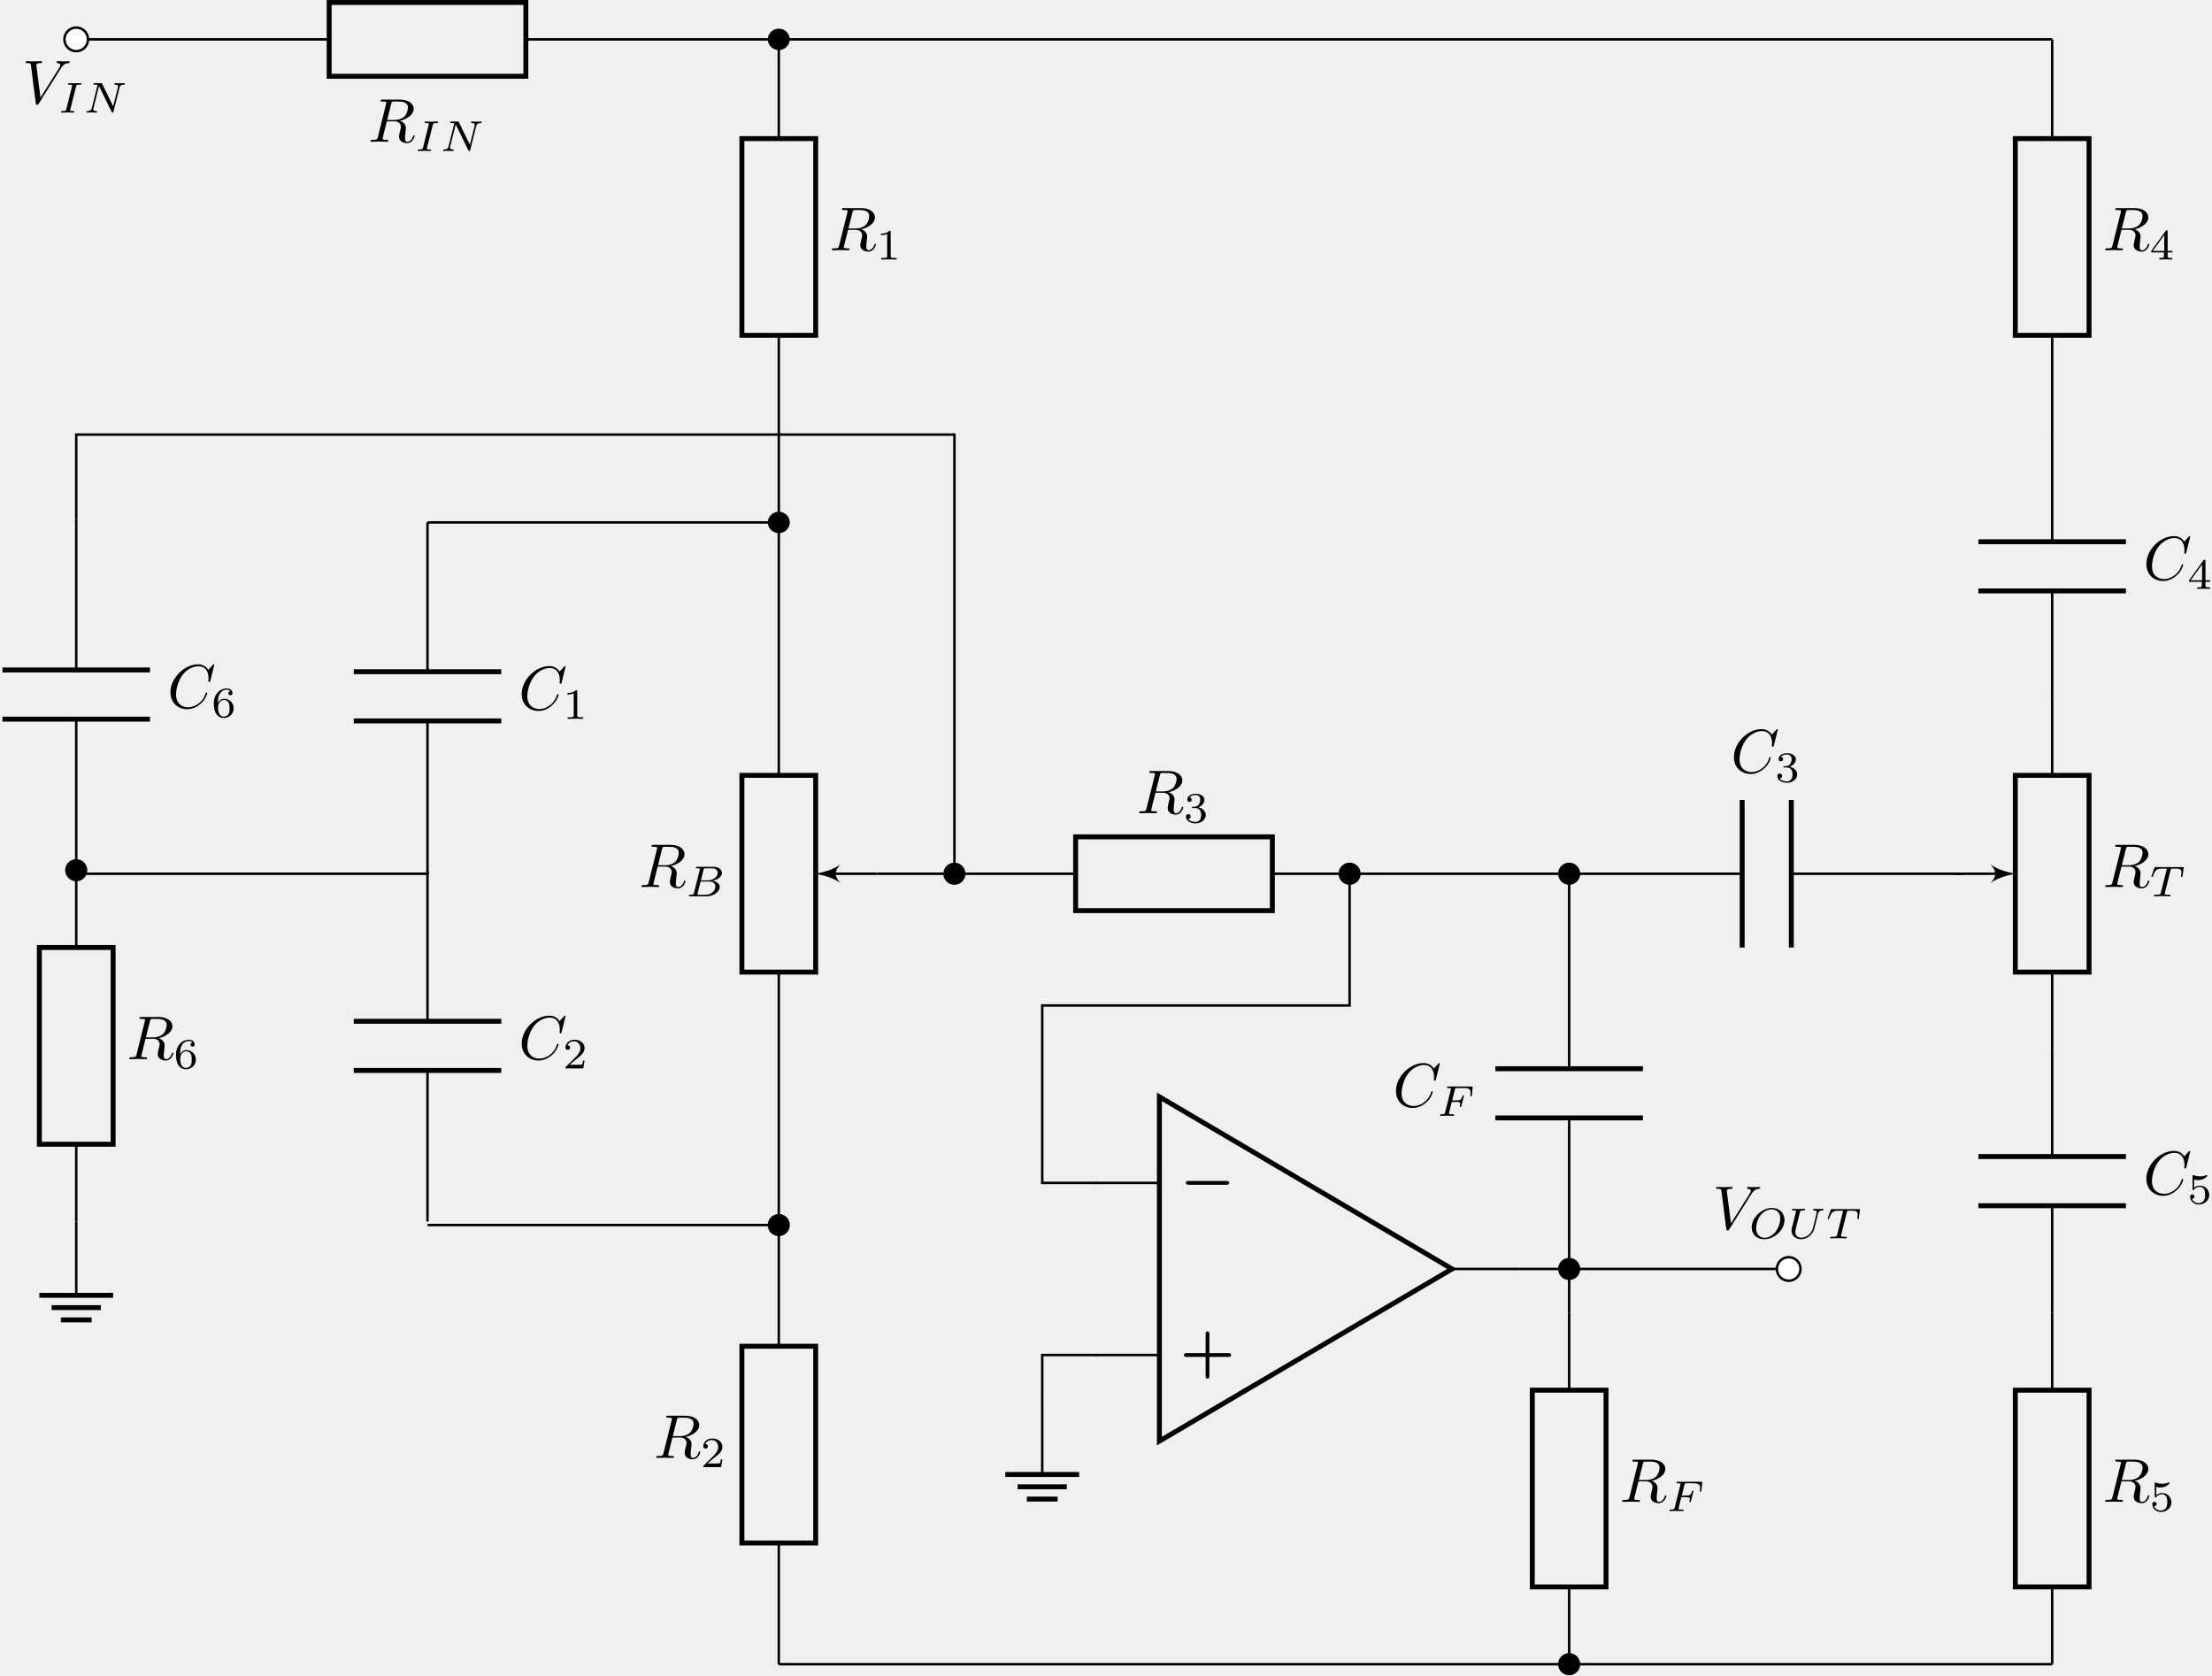
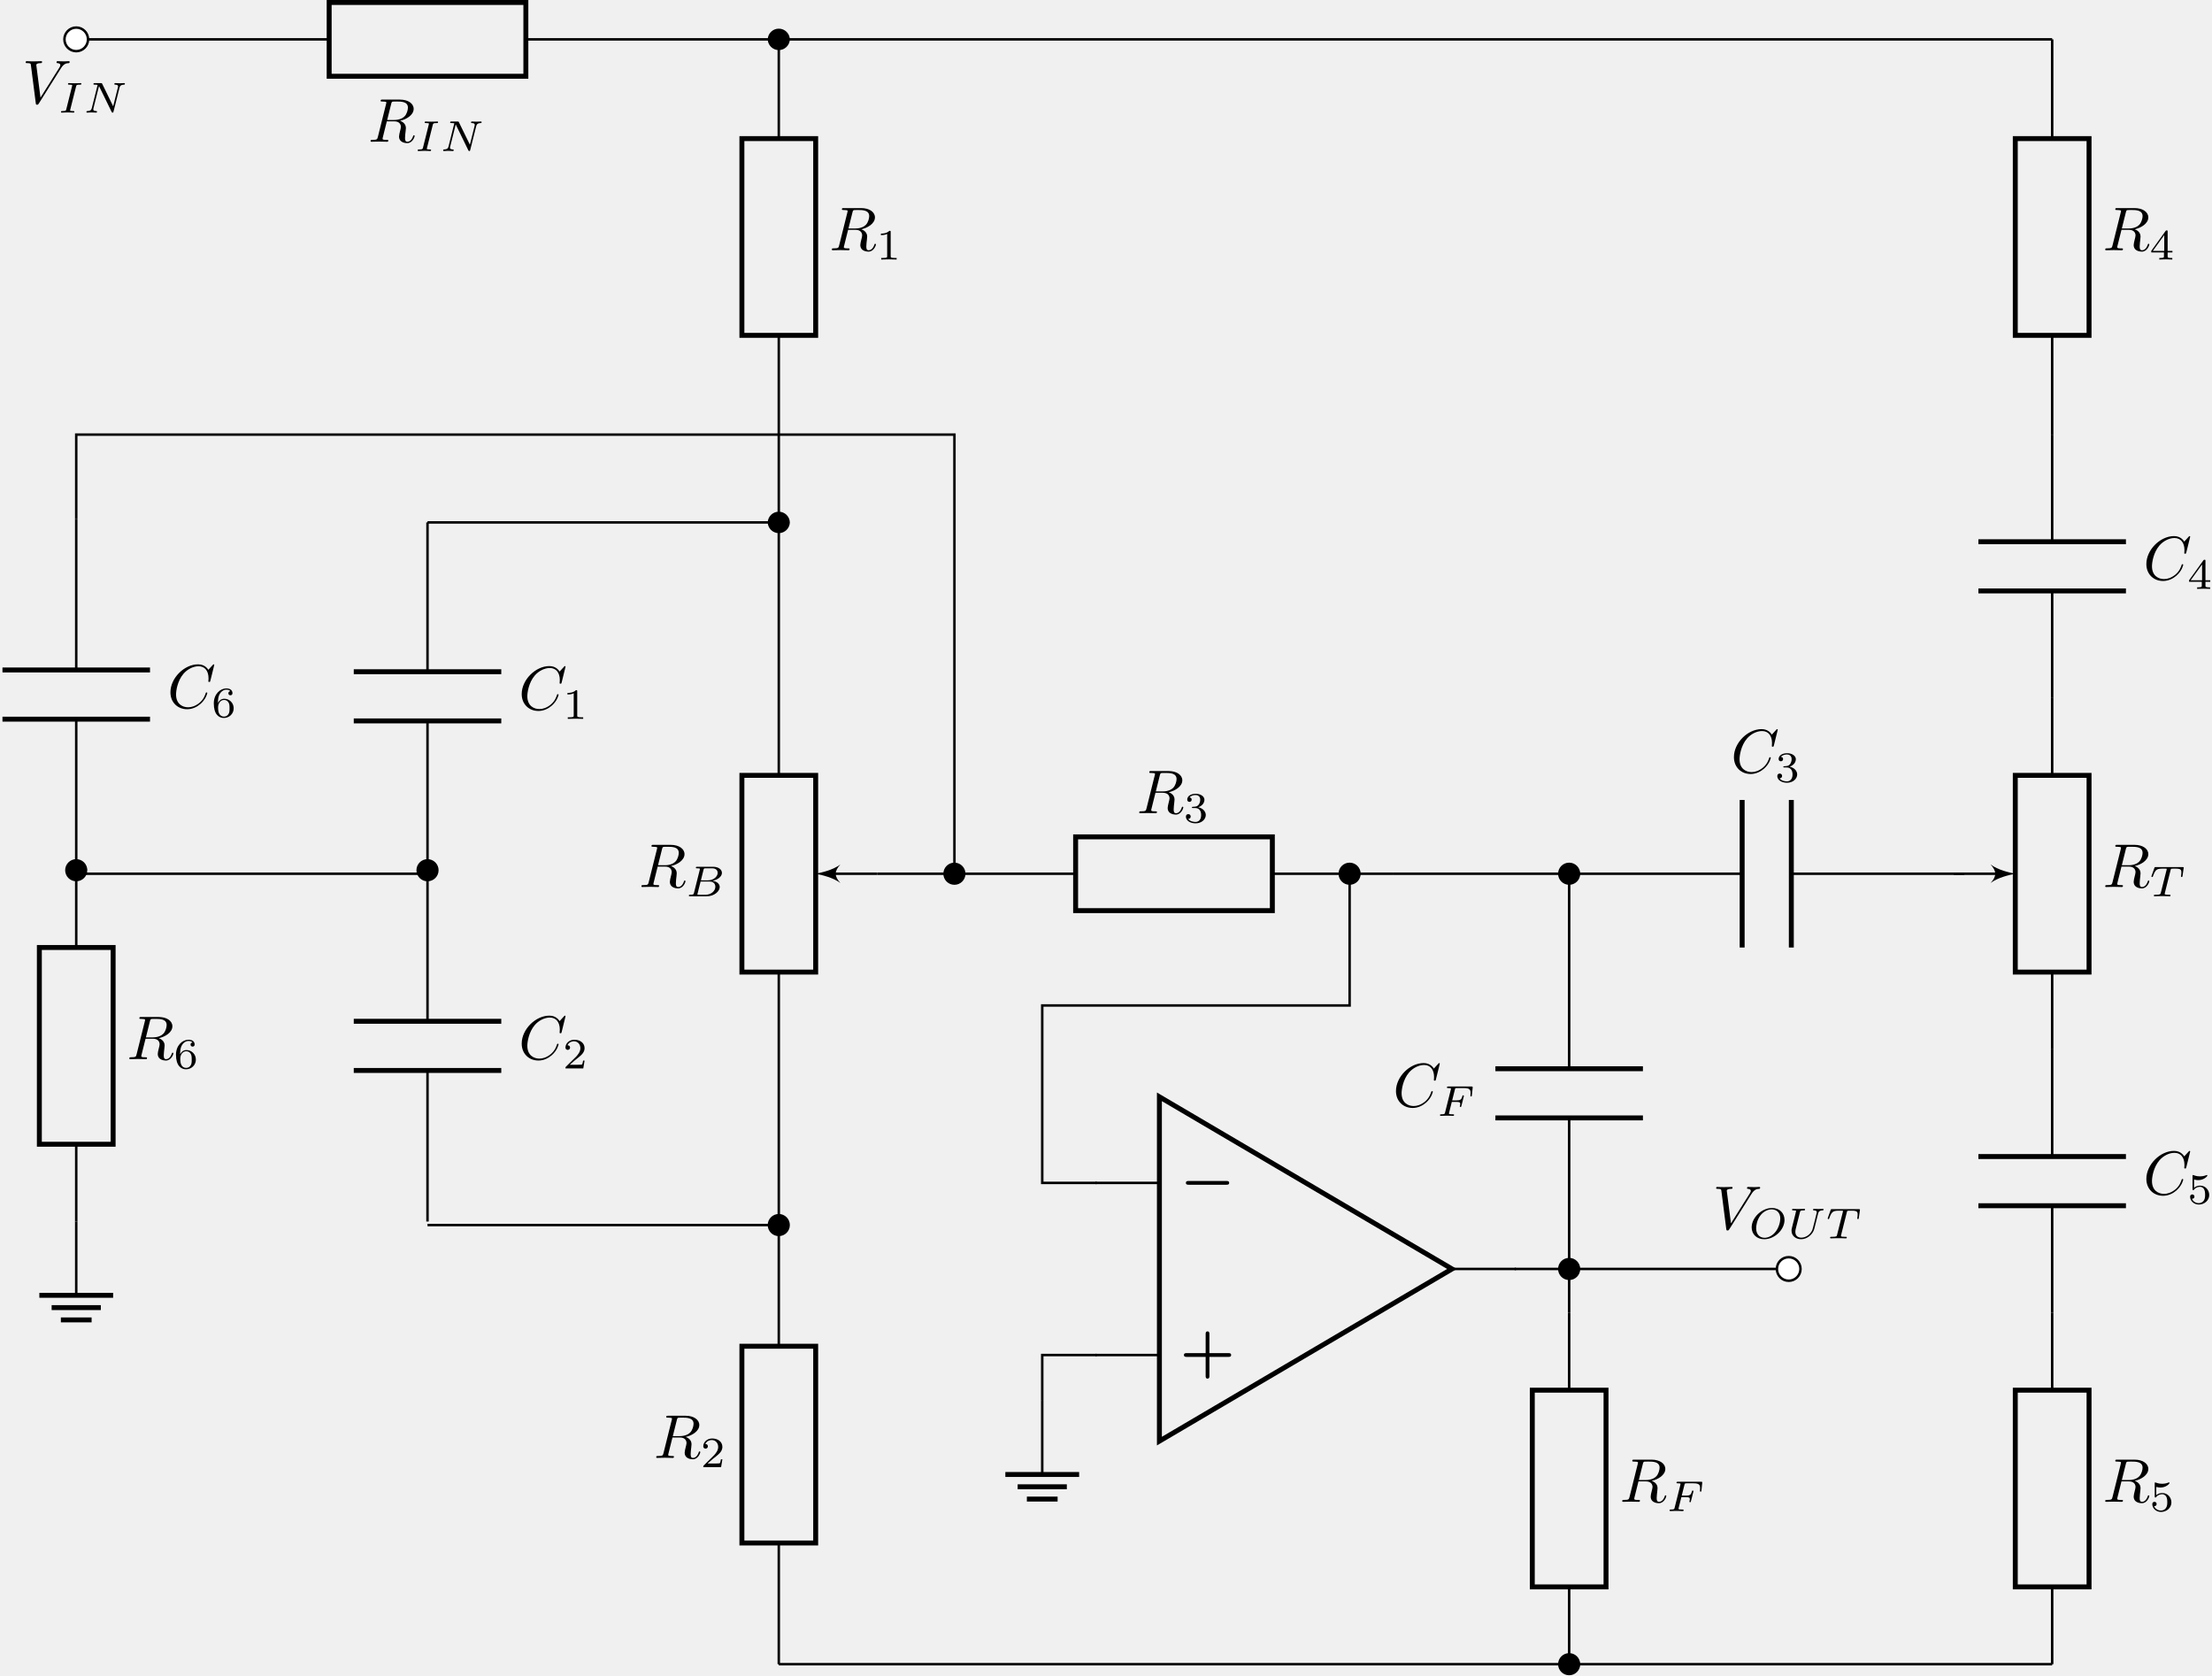
<svg xmlns="http://www.w3.org/2000/svg" xmlns:xlink="http://www.w3.org/1999/xlink" width="476.004" height="360.458" viewBox="-72 -72.004 357.003 270.343">
  <defs>
-     <path id="o" d="M4.752-2.192h3.079c.13 0 .428 0 .428-.299 0-.309-.289-.309-.428-.309H4.752v-3.088c0-.12 0-.418-.299-.418-.309 0-.309.289-.309.418V-2.8H1.066c-.14 0-.428 0-.428.31 0 .298.298.298.428.298h3.078V.897c0 .12 0 .418.3.418.308 0 .308-.289.308-.418z" />
    <path id="n" d="M7.492-2.192c.15 0 .448 0 .448-.299 0-.309-.289-.309-.448-.309H1.405c-.15 0-.449 0-.449.3 0 .308.29.308.449.308z" />
-     <path id="d" d="M2.336-4.435c0-.189-.014-.196-.209-.196-.446.44-1.08.447-1.367.447v.25c.168 0 .628 0 1.011-.195v3.557c0 .23 0 .32-.697.32H.809V0c.125-.007.983-.028 1.241-.028.217 0 1.095.021 1.249.028v-.251h-.265c-.698 0-.698-.09-.698-.32z" />
-     <path id="e" d="M3.522-1.27h-.237c-.021.154-.091.566-.182.635-.055.042-.592.042-.69.042H1.13c.732-.648.976-.844 1.395-1.171.516-.412.997-.844.997-1.507 0-.844-.74-1.36-1.632-1.36-.865 0-1.45.607-1.45 1.249 0 .355.3.39.369.39.167 0 .37-.118.37-.37 0-.125-.05-.369-.412-.369.216-.495.69-.649 1.018-.649.698 0 1.06.544 1.06 1.11 0 .606-.432 1.087-.655 1.338L.51-.272C.44-.209.44-.195.44 0h2.873z" />
-     <path id="f" d="M1.904-2.33c.544 0 .934.377.934 1.124 0 .864-.502 1.122-.906 1.122-.28 0-.893-.076-1.186-.488.328-.014.405-.244.405-.39a.374.374 0 0 0-.384-.384c-.195 0-.39.119-.39.405 0 .655.725 1.08 1.569 1.08.97 0 1.639-.648 1.639-1.345 0-.544-.447-1.088-1.214-1.249.732-.265.997-.788.997-1.213 0-.551-.634-.963-1.408-.963s-1.367.377-1.367.935c0 .237.153.37.362.37.217 0 .356-.16.356-.356 0-.202-.14-.349-.356-.363.245-.307.726-.383.984-.383.314 0 .753.153.753.76 0 .293-.098.613-.279.83-.23.265-.425.279-.774.3-.174.013-.188.013-.223.02-.014 0-.07.014-.07.091 0 .098.063.098.181.098z" />
-     <path id="g" d="M3.69-1.144v-.25h-.775v-3.111c0-.147 0-.195-.153-.195-.084 0-.112 0-.182.097L.272-1.395v.251h2.05v.572c0 .237 0 .32-.565.32H1.57V0a32 32 0 0 1 1.046-.028c.258 0 .705.014 1.053.028v-.251H3.48c-.565 0-.565-.084-.565-.32v-.573zM2.37-3.947v2.552H.53z" />
-     <path id="h" d="M1.08-3.891c.357.09.566.09.677.09.921 0 1.465-.627 1.465-.732 0-.077-.049-.098-.084-.098-.014 0-.028 0-.056.021-.167.063-.537.203-1.053.203-.195 0-.564-.014-1.018-.189-.07-.035-.083-.035-.09-.035-.091 0-.091.077-.091.189v2.057c0 .118 0 .202.111.202.063 0 .07-.014.14-.097.3-.384.725-.44.97-.44.418 0 .606.335.64.39.126.23.168.496.168.9 0 .21 0 .621-.209.928a.99.99 0 0 1-.816.418c-.453 0-.92-.25-1.095-.711.265.02.398-.153.398-.342 0-.3-.258-.355-.349-.355-.014 0-.349 0-.349.376C.44-.488 1.011.14 1.85.14c.892 0 1.673-.662 1.673-1.54 0-.789-.6-1.514-1.465-1.514-.307 0-.67.077-.976.342z" />
-     <path id="i" d="M1.046-2.28c0-.572.049-1.088.314-1.514.237-.376.614-.634 1.06-.634.21 0 .488.055.628.244-.175.014-.321.132-.321.334 0 .175.118.328.328.328s.334-.14.334-.342c0-.404-.293-.767-.983-.767-1.004 0-2.03.92-2.03 2.42 0 1.807.851 2.35 1.619 2.35.85 0 1.59-.648 1.59-1.562 0-.885-.705-1.54-1.52-1.54-.559 0-.865.369-1.019.683m.949 2.196c-.35 0-.621-.202-.768-.509-.104-.209-.16-.558-.16-.976 0-.677.404-1.2.962-1.2.321 0 .537.126.712.384.167.265.174.558.174.962 0 .398 0 .69-.188.963-.168.244-.39.376-.732.376" />
    <path id="k" d="M1.325-.544c-.063.237-.077.293-.614.293-.118 0-.209 0-.209.146C.502 0 .586 0 .712 0H3.41c1.172 0 2.071-.802 2.071-1.492 0-.496-.453-.921-1.192-.998.844-.153 1.548-.683 1.548-1.283 0-.53-.537-.99-1.443-.99H1.855c-.132 0-.223 0-.223.153 0 .098.084.098.223.098.007 0 .14 0 .265.014.147.014.16.028.16.098 0 .013 0 .048-.027.153zm1.116-2.03.425-1.701c.056-.216.063-.237.356-.237h1.06c.711 0 .872.467.872.732 0 .565-.635 1.207-1.57 1.207zM2.106-.25c-.216 0-.223-.007-.223-.07 0-.007 0-.042.028-.146l.481-1.911H3.87c.656 0 .907.432.907.837 0 .69-.704 1.29-1.548 1.29z" />
    <path id="j" d="M2.385-2.246h.746c.53 0 .62.084.62.314 0 .105 0 .119-.048.314a.3.3 0 0 0-.02.084c0 .07.048.104.118.104.09 0 .097-.035.132-.16l.377-1.478c.007-.021.028-.126.028-.14 0-.07-.05-.105-.119-.105-.097 0-.104.042-.14.168-.139.544-.341.648-.934.648h-.697l.44-1.75c.055-.216.062-.237.355-.237H4.31c.927 0 1.102.223 1.102.802 0 .23-.028.376-.028.432s.02.119.118.119c.105 0 .112-.063.126-.182l.125-1.213c.021-.21-.027-.21-.202-.21H1.827c-.132 0-.223 0-.223.154 0 .098.084.098.223.098.007 0 .14 0 .265.014.147.014.16.028.16.097 0 .05-.02.119-.027.154L1.31-.572c-.07.272-.077.32-.62.32-.12 0-.21 0-.21.147 0 .07.049.105.112.105.202 0 .718-.028.92-.028l.537.007c.182 0 .377.021.551.021.05 0 .154 0 .154-.153 0-.098-.084-.098-.244-.098-.014 0-.189 0-.363-.014-.147-.014-.216-.02-.216-.119 0-.027 0-.048.02-.125z" />
    <path id="b" d="M2.88-4.212c.063-.237.077-.3.6-.3.174 0 .258 0 .258-.147 0-.062-.049-.104-.112-.104-.146 0-.32.02-.467.02-.153 0-.32.008-.474.008l-.481-.007c-.154 0-.328-.021-.481-.021-.042 0-.147 0-.147.153 0 .098.077.098.23.098.007 0 .147 0 .265.014.14.014.189.02.189.098 0 .041-.014.09-.028.146L1.304-.551c-.056.23-.077.3-.6.3-.188 0-.258 0-.258.153 0 .007 0 .098.112.098.21 0 .732-.028.941-.028l.482.007c.153 0 .327.021.48.021.043 0 .147 0 .147-.153 0-.098-.083-.098-.223-.098-.014 0-.16 0-.3-.014-.16-.014-.16-.042-.16-.105 0-.007 0-.048.028-.153z" />
    <path id="c" d="M5.816-4.003c.07-.265.182-.495.74-.51.034 0 .139-.006.139-.153a.1.1 0 0 0-.105-.097c-.23 0-.488.028-.725.028-.167 0-.572-.028-.74-.028-.034 0-.139 0-.139.153 0 .09.091.098.154.098.327.007.446.112.446.286 0 .056-.007.09-.028.167l-.76 3.04-1.771-3.626c-.056-.118-.07-.118-.237-.118h-.956c-.132 0-.223 0-.223.153 0 .098.084.098.23.098s.3.007.446.035l-.934 3.73c-.063.266-.181.475-.725.496-.05 0-.147.007-.147.146 0 .077.056.105.105.105.23 0 .488-.028.725-.028.167 0 .572.028.74.028.069 0 .139-.035.139-.146 0-.098-.084-.105-.16-.105-.44-.014-.44-.195-.44-.293 0-.028 0-.063.028-.174l.893-3.57 2.036 4.17c.056.11.083.118.153.118.112 0 .112-.02.147-.146z" />
    <path id="q" d="M5.781-2.964c0-1.095-.788-1.939-2.022-1.939C2.092-4.903.48-3.34.48-1.77.48-.648 1.31.14 2.51.14c1.66 0 3.27-1.52 3.27-3.103M2.566-.09C1.827-.09 1.2-.593 1.2-1.625c0-.356.097-1.346.739-2.14.467-.573 1.143-.914 1.764-.914.725 0 1.395.46 1.395 1.471 0 .51-.216 1.527-.865 2.274-.488.557-1.123.843-1.667.843" />
    <path id="l" d="M3.39-4.22c.048-.201.062-.222.215-.236.035-.007.28-.007.419-.007.425 0 .607 0 .781.056.314.097.328.3.328.55 0 .112 0 .203-.05.565l-.013.077c0 .07.049.105.119.105.104 0 .118-.063.132-.175l.188-1.332c0-.097-.083-.097-.209-.097H1.011c-.174 0-.188 0-.237.146l-.44 1.235c-.006.027-.034.09-.034.125 0 .028.014.098.118.098.091 0 .105-.035.147-.168.404-1.116.635-1.185 1.695-1.185h.292c.21 0 .217.007.217.07 0 .006 0 .041-.028.146L1.82-.58c-.064.258-.085.328-.817.328-.25 0-.314 0-.314.153C.69-.077.704 0 .81 0c.195 0 .404-.02.6-.02s.404-.008.6-.008.432 0 .627.007c.188.007.398.021.586.021.056 0 .16 0 .16-.153 0-.098-.07-.098-.286-.098-.132 0-.272-.007-.404-.014-.237-.02-.251-.049-.251-.133 0-.048 0-.062.028-.16z" />
    <path id="r" d="M4.93-4.003c.07-.272.182-.495.74-.51.035 0 .14-.006.14-.153a.1.1 0 0 0-.105-.097c-.224 0-.489.028-.719.028s-.523-.028-.732-.028c-.035 0-.14 0-.14.153 0 .09.091.098.154.098.328.007.446.112.446.286q-.002.054-.014.097c-.104.454-.613 2.553-.704 2.77-.39.892-1.206 1.247-1.778 1.247-.468 0-.963-.237-.963-.927 0-.167.021-.335.063-.495l.677-2.685c.062-.237.076-.293.613-.293.119 0 .21 0 .21-.154 0-.027-.021-.097-.112-.097-.202 0-.711.028-.914.028-.118 0-.362 0-.48-.007-.14-.007-.308-.021-.44-.021-.042 0-.147 0-.147.153 0 .098.084.098.223.098.007 0 .14 0 .265.014.147.014.16.028.16.098 0 .041-.069.313-.11.467l-.154.613L.71-1.723c-.07.286-.07.342-.07.482 0 .864.712 1.38 1.549 1.38.962 0 1.897-.78 2.127-1.694z" />
+     <path id="o" d="M4.752-2.192h3.079c.13 0 .428 0 .428-.299 0-.309-.289-.309-.428-.309H4.752v-3.088c0-.12 0-.418-.299-.418-.309 0-.309.289-.309.418V-2.8H1.066c-.14 0-.428 0-.428.31 0 .298.298.298.428.298h3.078V.897c0 .12 0 .418.3.418.308 0 .308-.289.308-.418z" />
+     <path id="d" d="M2.336-4.435c0-.189-.014-.196-.209-.196-.446.44-1.08.447-1.367.447v.25c.168 0 .628 0 1.011-.195v3.557c0 .23 0 .32-.697.32H.809V0c.125-.007.983-.028 1.241-.028.217 0 1.095.021 1.249.028v-.251h-.265c-.698 0-.698-.09-.698-.32z" />
+     <path id="e" d="M3.522-1.27h-.237c-.021.154-.091.566-.182.635-.055.042-.592.042-.69.042H1.13c.732-.648.976-.844 1.395-1.171.516-.412.997-.844.997-1.507 0-.844-.74-1.36-1.632-1.36-.865 0-1.45.607-1.45 1.249 0 .355.3.39.369.39.167 0 .37-.118.37-.37 0-.125-.05-.369-.412-.369.216-.495.69-.649 1.018-.649.698 0 1.06.544 1.06 1.11 0 .606-.432 1.087-.655 1.338L.51-.272C.44-.209.44-.195.44 0h2.873z" />
+     <path id="f" d="M1.904-2.33c.544 0 .934.377.934 1.124 0 .864-.502 1.122-.906 1.122-.28 0-.893-.076-1.186-.488.328-.014.405-.244.405-.39a.374.374 0 0 0-.384-.384c-.195 0-.39.119-.39.405 0 .655.725 1.08 1.569 1.08.97 0 1.639-.648 1.639-1.345 0-.544-.447-1.088-1.214-1.249.732-.265.997-.788.997-1.213 0-.551-.634-.963-1.408-.963s-1.367.377-1.367.935c0 .237.153.37.362.37.217 0 .356-.16.356-.356 0-.202-.14-.349-.356-.363.245-.307.726-.383.984-.383.314 0 .753.153.753.76 0 .293-.098.613-.279.83-.23.265-.425.279-.774.3-.174.013-.188.013-.223.02-.014 0-.07.014-.07.091 0 .098.063.098.181.098z" />
+     <path id="g" d="M3.69-1.144v-.25h-.775v-3.111c0-.147 0-.195-.153-.195-.084 0-.112 0-.182.097L.272-1.395v.251h2.05v.572c0 .237 0 .32-.565.32H1.57V0a32 32 0 0 1 1.046-.028c.258 0 .705.014 1.053.028v-.251H3.48c-.565 0-.565-.084-.565-.32v-.573zM2.37-3.947v2.552H.53z" />
+     <path id="h" d="M1.08-3.891c.357.09.566.09.677.09.921 0 1.465-.627 1.465-.732 0-.077-.049-.098-.084-.098-.014 0-.028 0-.056.021-.167.063-.537.203-1.053.203-.195 0-.564-.014-1.018-.189-.07-.035-.083-.035-.09-.035-.091 0-.091.077-.091.189v2.057c0 .118 0 .202.111.202.063 0 .07-.014.14-.097.3-.384.725-.44.97-.44.418 0 .606.335.64.39.126.23.168.496.168.9 0 .21 0 .621-.209.928a.99.99 0 0 1-.816.418c-.453 0-.92-.25-1.095-.711.265.02.398-.153.398-.342 0-.3-.258-.355-.349-.355-.014 0-.349 0-.349.376C.44-.488 1.011.14 1.85.14c.892 0 1.673-.662 1.673-1.54 0-.789-.6-1.514-1.465-1.514-.307 0-.67.077-.976.342z" />
+     <path id="i" d="M1.046-2.28c0-.572.049-1.088.314-1.514.237-.376.614-.634 1.06-.634.21 0 .488.055.628.244-.175.014-.321.132-.321.334 0 .175.118.328.328.328s.334-.14.334-.342c0-.404-.293-.767-.983-.767-1.004 0-2.03.92-2.03 2.42 0 1.807.851 2.35 1.619 2.35.85 0 1.59-.648 1.59-1.562 0-.885-.705-1.54-1.52-1.54-.559 0-.865.369-1.019.683m.949 2.196c-.35 0-.621-.202-.768-.509-.104-.209-.16-.558-.16-.976 0-.677.404-1.2.962-1.2.321 0 .537.126.712.384.167.265.174.558.174.962 0 .398 0 .69-.188.963-.168.244-.39.376-.732.376" />
    <path id="m" d="M7.572-6.924a.1.1 0 0 0-.11-.1c-.03 0-.04.01-.15.12l-.697.767c-.09-.14-.548-.887-1.654-.887C2.74-7.024.498-4.822.498-2.51c0 1.644 1.176 2.73 2.7 2.73.867 0 1.624-.398 2.152-.857.926-.817 1.096-1.723 1.096-1.753 0-.1-.1-.1-.12-.1-.06 0-.11.02-.13.1-.089.289-.318.996-1.005 1.574-.688.558-1.316.727-1.834.727-.896 0-1.952-.518-1.952-2.072 0-.568.209-2.182 1.205-3.347.608-.708 1.544-1.206 2.431-1.206 1.016 0 1.604.767 1.604 1.923 0 .398-.03.408-.03.508s.11.1.15.1c.13 0 .13-.02.179-.2z" />
    <path id="a" d="M3.736-6.117c.06-.24.09-.339.279-.369.09-.01.408-.01.608-.01.707 0 1.813 0 1.813.987 0 .338-.16 1.026-.548 1.414-.26.26-.787.578-1.684.578H3.088zm1.435 2.73c1.006-.22 2.191-.917 2.191-1.923 0-.857-.896-1.494-2.201-1.494H2.32c-.199 0-.289 0-.289.199 0 .11.09.11.28.11.02 0 .209 0 .378.02.18.02.269.03.269.159 0 .04-.01.07-.04.189L1.584-.777c-.1.388-.12.468-.907.468-.179 0-.269 0-.269.2 0 .109.12.109.14.109.279 0 .976-.03 1.255-.03S2.79 0 3.068 0c.08 0 .2 0 .2-.2 0-.109-.09-.109-.28-.109-.368 0-.647 0-.647-.18 0-.059.02-.109.03-.169l.658-2.64h1.185c.907 0 1.086.558 1.086.907 0 .15-.08.458-.14.687-.07.28-.159.648-.159.847C5.001.22 6.197.22 6.326.22c.847 0 1.196-1.006 1.196-1.146 0-.12-.11-.12-.12-.12-.09 0-.11.07-.13.14-.248.738-.677.907-.906.907-.329 0-.398-.22-.398-.608 0-.309.06-.817.1-1.135.02-.14.04-.33.04-.469 0-.767-.668-1.076-.937-1.175" />
    <path id="p" d="M6.257-5.669c.488-.777.906-.807 1.275-.827.12-.01.13-.179.13-.189 0-.08-.05-.12-.13-.12-.26 0-.548.03-.817.03-.329 0-.668-.03-.986-.03-.06 0-.19 0-.19.19 0 .11.09.12.16.12.269.02.458.119.458.328 0 .15-.15.369-.15.379L2.95-.927l-.678-5.27c0-.17.23-.299.688-.299.14 0 .249 0 .249-.199 0-.09-.08-.11-.14-.11-.398 0-.826.03-1.235.03-.18 0-.368-.01-.548-.01s-.368-.02-.538-.02c-.07 0-.19 0-.19.19 0 .12.09.12.25.12.558 0 .568.089.598.338L2.192-.01c.03.2.07.23.199.23.16 0 .2-.05.279-.18z" />
  </defs>
  <path fill="none" stroke="#000" stroke-width=".399" d="M53.691-65.652h-40.82m-31.746 0h-40.82" />
  <path fill="none" stroke="#000" stroke-miterlimit="10" stroke-width=".797" d="M-18.875-71.605h31.746v11.906h-31.746Z" />
  <g transform="translate(89.617 -302.376)">
    <use xlink:href="#a" x="-102.216" y="253.249" />
    <use xlink:href="#b" x="-94.651" y="254.743" />
    <use xlink:href="#c" x="-90.578" y="254.743" />
  </g>
  <path fill="none" stroke="#000" stroke-miterlimit="10" stroke-width=".399" d="M53.691-1.871v-16.016m0-31.75v-16.015" />
  <path fill="none" stroke="#000" stroke-miterlimit="10" stroke-width=".797" d="M59.645-49.637v31.75H47.738v-31.75Z" />
  <g transform="translate(164.064 -284.867)">
    <use xlink:href="#a" x="-102.216" y="253.249" />
    <use xlink:href="#d" x="-94.651" y="254.743" />
  </g>
  <path fill="none" stroke="#000" stroke-miterlimit="10" stroke-width=".399" d="M53.691 125.688v19.558m0 31.75v19.559" />
  <path fill="none" stroke="#000" stroke-miterlimit="10" stroke-width=".797" d="M47.738 176.996v-31.75h11.907v31.75Z" />
  <g transform="translate(135.717 -89.982)">
    <use xlink:href="#a" x="-102.216" y="253.249" />
    <use xlink:href="#e" x="-94.651" y="254.743" />
  </g>
  <path fill="none" stroke="#000" stroke-miterlimit="10" stroke-width=".399" d="M152.906 68.996h-19.558m-31.75 0H82.039" />
  <path fill="none" stroke="#000" stroke-miterlimit="10" stroke-width=".797" d="M101.598 63.043h31.75v11.906h-31.75Z" />
  <g transform="translate(213.671 -194.02)">
    <use xlink:href="#a" x="-102.216" y="253.249" />
    <use xlink:href="#f" x="-94.651" y="254.743" />
  </g>
  <path fill="none" stroke="#000" stroke-miterlimit="10" stroke-width=".399" d="M259.207-65.652v16.015m0 31.75v16.016" />
  <path fill="none" stroke="#000" stroke-miterlimit="10" stroke-width=".797" d="M253.254-17.887v-31.75h11.906v31.75Z" />
  <g transform="translate(369.579 -284.867)">
    <use xlink:href="#a" x="-102.216" y="253.249" />
    <use xlink:href="#g" x="-94.651" y="254.743" />
  </g>
  <path fill="none" stroke="#000" stroke-miterlimit="10" stroke-width=".399" d="M259.207 139.863v12.473m0 31.746v12.473" />
  <path fill="none" stroke="#000" stroke-miterlimit="10" stroke-width=".797" d="M253.254 184.082v-31.746h11.906v31.746Z" />
  <g transform="translate(369.579 -82.896)">
    <use xlink:href="#a" x="-102.216" y="253.249" />
    <use xlink:href="#h" x="-94.651" y="254.743" />
  </g>
  <path fill="none" stroke="#000" stroke-miterlimit="10" stroke-width=".399" d="M-59.695 125.121v-12.473m0-31.75V68.426" />
  <path fill="none" stroke="#000" stroke-miterlimit="10" stroke-width=".797" d="M-53.742 80.898v31.75h-11.906v-31.75Z" />
  <g transform="translate(50.677 -154.33)">
    <use xlink:href="#a" x="-102.216" y="253.249" />
    <use xlink:href="#i" x="-94.651" y="254.743" />
  </g>
  <path fill="none" stroke="#000" stroke-miterlimit="10" stroke-width=".399" d="M181.254 139.863v12.473m0 31.746v12.473" />
  <path fill="none" stroke="#000" stroke-miterlimit="10" stroke-width=".797" d="M175.301 184.082v-31.746h11.902v31.746Z" />
  <g transform="translate(291.625 -82.896)">
    <use xlink:href="#a" x="-102.216" y="253.249" />
    <use xlink:href="#j" x="-94.651" y="254.743" />
  </g>
  <g fill="none" stroke="#000" stroke-miterlimit="10">
    <path stroke-width=".399" d="M53.691 12.301v40.82m0 31.746v40.821" />
    <path stroke-width=".797" d="M47.738 84.867V53.121h11.907v31.746Z" />
    <path stroke-width=".399" d="M69.566 68.996h-7.531" />
  </g>
  <path d="M59.645 68.996c.996.2 2.789.598 3.984 1.492-.996-1.093-.996-1.89 0-2.988-1.195.898-2.988 1.297-3.984 1.496" />
  <g transform="translate(133.329 -182.11)">
    <use xlink:href="#a" x="-102.216" y="253.249" />
    <use xlink:href="#k" x="-94.651" y="254.743" />
  </g>
  <g fill="none" stroke="#000" stroke-miterlimit="10">
    <path stroke-width=".399" d="M259.207 97.34V84.867m0-31.746V40.648" />
    <path stroke-width=".797" d="M265.16 53.121v31.746h-11.906V53.121Z" />
    <path stroke-width=".399" d="M243.332 68.996h7.531" />
  </g>
  <path d="M253.254 68.996c-.996-.2-2.79-.598-3.984-1.496.996 1.098.996 1.895 0 2.988 1.195-.894 2.988-1.293 3.984-1.492" />
  <g transform="translate(369.579 -182.11)">
    <use xlink:href="#a" x="-102.216" y="253.249" />
    <use xlink:href="#l" x="-94.651" y="254.743" />
  </g>
  <path fill="none" stroke="#000" stroke-miterlimit="10" stroke-width=".399" d="M-3.004 12.301v24.094m0 7.937v24.094" />
  <path fill="none" stroke="#000" stroke-miterlimit="10" stroke-width=".797" d="M8.902 36.395h-23.808m23.808 7.937h-23.808" />
  <g transform="translate(113.919 -210.74)">
    <use xlink:href="#m" x="-102.216" y="253.249" />
    <use xlink:href="#d" x="-95.095" y="254.743" />
  </g>
  <path fill="none" stroke="#000" stroke-miterlimit="10" stroke-width=".399" d="M-3.004 68.426v24.379m0 7.937v24.379" />
  <path fill="none" stroke="#000" stroke-miterlimit="10" stroke-width=".797" d="M8.902 92.805h-23.808m23.808 7.937h-23.808" />
  <g transform="translate(113.919 -154.33)">
    <use xlink:href="#m" x="-102.216" y="253.249" />
    <use xlink:href="#e" x="-95.095" y="254.743" />
  </g>
  <path fill="none" stroke="#000" stroke-miterlimit="10" stroke-width=".399" d="M181.254 68.996h27.918m7.937 0h27.922" />
  <path fill="none" stroke="#000" stroke-miterlimit="10" stroke-width=".797" d="M209.172 57.09v23.812m7.937-23.812v23.812" />
  <g transform="translate(309.563 -200.568)">
    <use xlink:href="#m" x="-102.216" y="253.249" />
    <use xlink:href="#f" x="-95.095" y="254.743" />
  </g>
  <path fill="none" stroke="#000" stroke-miterlimit="10" stroke-width=".399" d="M259.207-1.871v17.289m0 7.937v17.293" />
  <path fill="none" stroke="#000" stroke-miterlimit="10" stroke-width=".797" d="M271.113 15.418h-23.812m23.812 7.937h-23.812" />
  <g transform="translate(376.127 -231.716)">
    <use xlink:href="#m" x="-102.216" y="253.249" />
    <use xlink:href="#g" x="-95.095" y="254.743" />
  </g>
  <path fill="none" stroke="#000" stroke-miterlimit="10" stroke-width=".399" d="M259.207 97.34v17.293m0 7.937v17.293" />
  <path fill="none" stroke="#000" stroke-miterlimit="10" stroke-width=".797" d="M271.113 114.633h-23.812m23.812 7.937h-23.812" />
  <g transform="translate(376.127 -132.503)">
    <use xlink:href="#m" x="-102.216" y="253.249" />
    <use xlink:href="#h" x="-95.095" y="254.743" />
  </g>
  <path fill="none" stroke="#000" stroke-miterlimit="10" stroke-width=".399" d="M-59.695 11.734v24.379m0 7.938v24.375" />
  <path fill="none" stroke="#000" stroke-miterlimit="10" stroke-width=".797" d="M-47.79 36.113h-23.812m23.813 7.938h-23.813" />
  <g transform="translate(57.225 -211.023)">
    <use xlink:href="#m" x="-102.216" y="253.249" />
    <use xlink:href="#i" x="-95.095" y="254.743" />
  </g>
  <path fill="none" stroke="#000" stroke-miterlimit="10" stroke-width=".399" d="M181.254 68.996v31.465m0 7.937v31.465" />
  <path fill="none" stroke="#000" stroke-miterlimit="10" stroke-width=".797" d="M193.156 100.461h-23.808m23.808 7.937h-23.808" />
  <g transform="translate(255.019 -146.676)">
    <use xlink:href="#m" x="-102.216" y="253.249" />
    <use xlink:href="#j" x="-95.095" y="254.743" />
  </g>
  <path fill="none" stroke="#000" stroke-miterlimit="10" stroke-width=".797" d="m162.344 132.773-47.223-27.777v55.559Z" />
  <path fill="none" stroke="#000" stroke-linecap="square" stroke-miterlimit="10" stroke-width=".399" d="M105 118.887h10.121M105 146.664h10.121m57.344-13.891h-10.121" />
  <use xlink:href="#n" x="-98.895" y="253.249" transform="translate(217.335 -131.873)" />
  <use xlink:href="#o" x="-98.895" y="253.249" transform="translate(217.335 -104.093)" />
  <g fill="none" stroke="#000" stroke-miterlimit="10">
    <path stroke-width=".399" d="M-59.695 68.996h56.691v-.57m-56.691-56.692V-1.871H82.039v70.867m-85.043 56.692h56.695m0-113.387V-1.871M-3.004 12.301h56.695m0-77.953h205.516M53.691 196.555h205.516M69.566 68.996h12.473M105 146.664h-8.789v7.371M105 118.887h-8.789V90.254h49.609V68.996m7.086 0h28.348m-8.789 63.777h44.223m-276.383-7.652v11.906" />
    <path stroke-width=".797" d="M-65.648 137.027h11.906m-9.922 1.985h7.937m-6.449 1.984h4.961" />
    <path stroke-width=".399" d="M96.211 154.035v11.906" />
    <path stroke-width=".797" d="M90.258 165.941h11.906m-9.922 1.985h7.938m-6.45 1.984h4.961" />
  </g>
  <path d="M-58.11 68.426a1.587 1.587 0 1 0-3.174.002 1.587 1.587 0 0 0 3.175-.002" />
  <path fill="none" stroke="#000" stroke-miterlimit="10" stroke-width=".399" d="M-58.11 68.426a1.587 1.587 0 1 0-3.174.002 1.587 1.587 0 0 0 3.175-.002Z" />
  <path d="M182.84 196.555a1.587 1.587 0 1 0-3.174.002 1.587 1.587 0 0 0 3.174-.002" />
  <path fill="none" stroke="#000" stroke-miterlimit="10" stroke-width=".399" d="M182.84 196.555a1.587 1.587 0 1 0-3.174.002 1.587 1.587 0 0 0 3.174-.002Z" />
+   <path d="M-1.414 68.426a1.588 1.588 0 1 0-3.176.004 1.588 1.588 0 0 0 3.176-.004" />
+   <path fill="none" stroke="#000" stroke-miterlimit="10" stroke-width=".399" d="M-1.414 68.426a1.588 1.588 0 1 0-3.176.004 1.588 1.588 0 0 0 3.176-.004Z" />
  <path d="M182.84 132.773a1.587 1.587 0 1 0-3.178.004 1.587 1.587 0 0 0 3.178-.004" />
  <path fill="none" stroke="#000" stroke-miterlimit="10" stroke-width=".399" d="M182.84 132.773a1.587 1.587 0 1 0-3.178.004 1.587 1.587 0 0 0 3.178-.004Z" />
  <path d="M182.84 68.996a1.588 1.588 0 1 0-3.176-.004 1.588 1.588 0 0 0 3.176.004" />
  <path fill="none" stroke="#000" stroke-miterlimit="10" stroke-width=".399" d="M182.84 68.996a1.588 1.588 0 1 0-3.176-.004 1.588 1.588 0 0 0 3.176.004Z" />
  <path d="M55.277 12.301a1.587 1.587 0 0 0-3.172 0 1.587 1.587 0 0 0 3.172 0" />
  <path fill="none" stroke="#000" stroke-miterlimit="10" stroke-width=".399" d="M55.277 12.301a1.587 1.587 0 0 0-3.172 0 1.587 1.587 0 0 0 3.172 0Z" />
  <path d="M55.277 125.688a1.587 1.587 0 1 0-3.174.002 1.587 1.587 0 0 0 3.174-.002" />
  <path fill="none" stroke="#000" stroke-miterlimit="10" stroke-width=".399" d="M55.277 125.688a1.587 1.587 0 1 0-3.174.002 1.587 1.587 0 0 0 3.174-.002Z" />
  <path d="M55.277-65.652a1.587 1.587 0 0 0-3.172 0 1.587 1.587 0 0 0 3.172 0" />
  <path fill="none" stroke="#000" stroke-miterlimit="10" stroke-width=".399" d="M55.277-65.652a1.587 1.587 0 0 0-3.172 0 1.587 1.587 0 0 0 3.172 0Z" />
  <path d="M83.625 68.996a1.588 1.588 0 1 0-3.176-.004 1.588 1.588 0 0 0 3.176.004" />
  <path fill="none" stroke="#000" stroke-miterlimit="10" stroke-width=".399" d="M83.625 68.996a1.588 1.588 0 1 0-3.176-.004 1.588 1.588 0 0 0 3.176.004Z" />
  <path d="M147.406 68.996a1.588 1.588 0 1 0-3.176-.004 1.588 1.588 0 0 0 3.176.004" />
  <path fill="none" stroke="#000" stroke-miterlimit="10" stroke-width=".399" d="M147.406 68.996a1.588 1.588 0 1 0-3.176-.004 1.588 1.588 0 0 0 3.176.004Z" />
  <path fill="#fff" d="M-57.793-65.652c0-1.051-.852-1.907-1.902-1.907s-1.907.856-1.907 1.907c0 1.05.856 1.906 1.907 1.906s1.902-.856 1.902-1.906" />
  <path fill="none" stroke="#000" stroke-miterlimit="10" stroke-width=".399" d="M-57.793-65.652c0-1.051-.852-1.907-1.902-1.907s-1.907.856-1.907 1.907c0 1.05.856 1.906 1.907 1.906s1.902-.856 1.902-1.906Z" />
  <path fill="#fff" d="M218.59 132.773a1.904 1.904 0 1 0-1.902 1.907c1.05 0 1.902-.852 1.902-1.907" />
  <path fill="none" stroke="#000" stroke-miterlimit="10" stroke-width=".399" d="M218.59 132.773a1.904 1.904 0 1 0-1.902 1.907c1.05 0 1.902-.852 1.902-1.907Z" />
  <g transform="translate(33.8 -308.574)">
    <use xlink:href="#p" x="-102.216" y="253.249" />
    <use xlink:href="#b" x="-96.404" y="254.743" />
    <use xlink:href="#c" x="-92.331" y="254.743" />
  </g>
  <g transform="translate(306.633 -126.906)">
    <use xlink:href="#p" x="-102.216" y="253.249" />
    <use xlink:href="#q" x="-96.404" y="254.743" />
    <use xlink:href="#r" x="-90.13" y="254.743" />
    <use xlink:href="#l" x="-83.955" y="254.743" />
  </g>
</svg>
